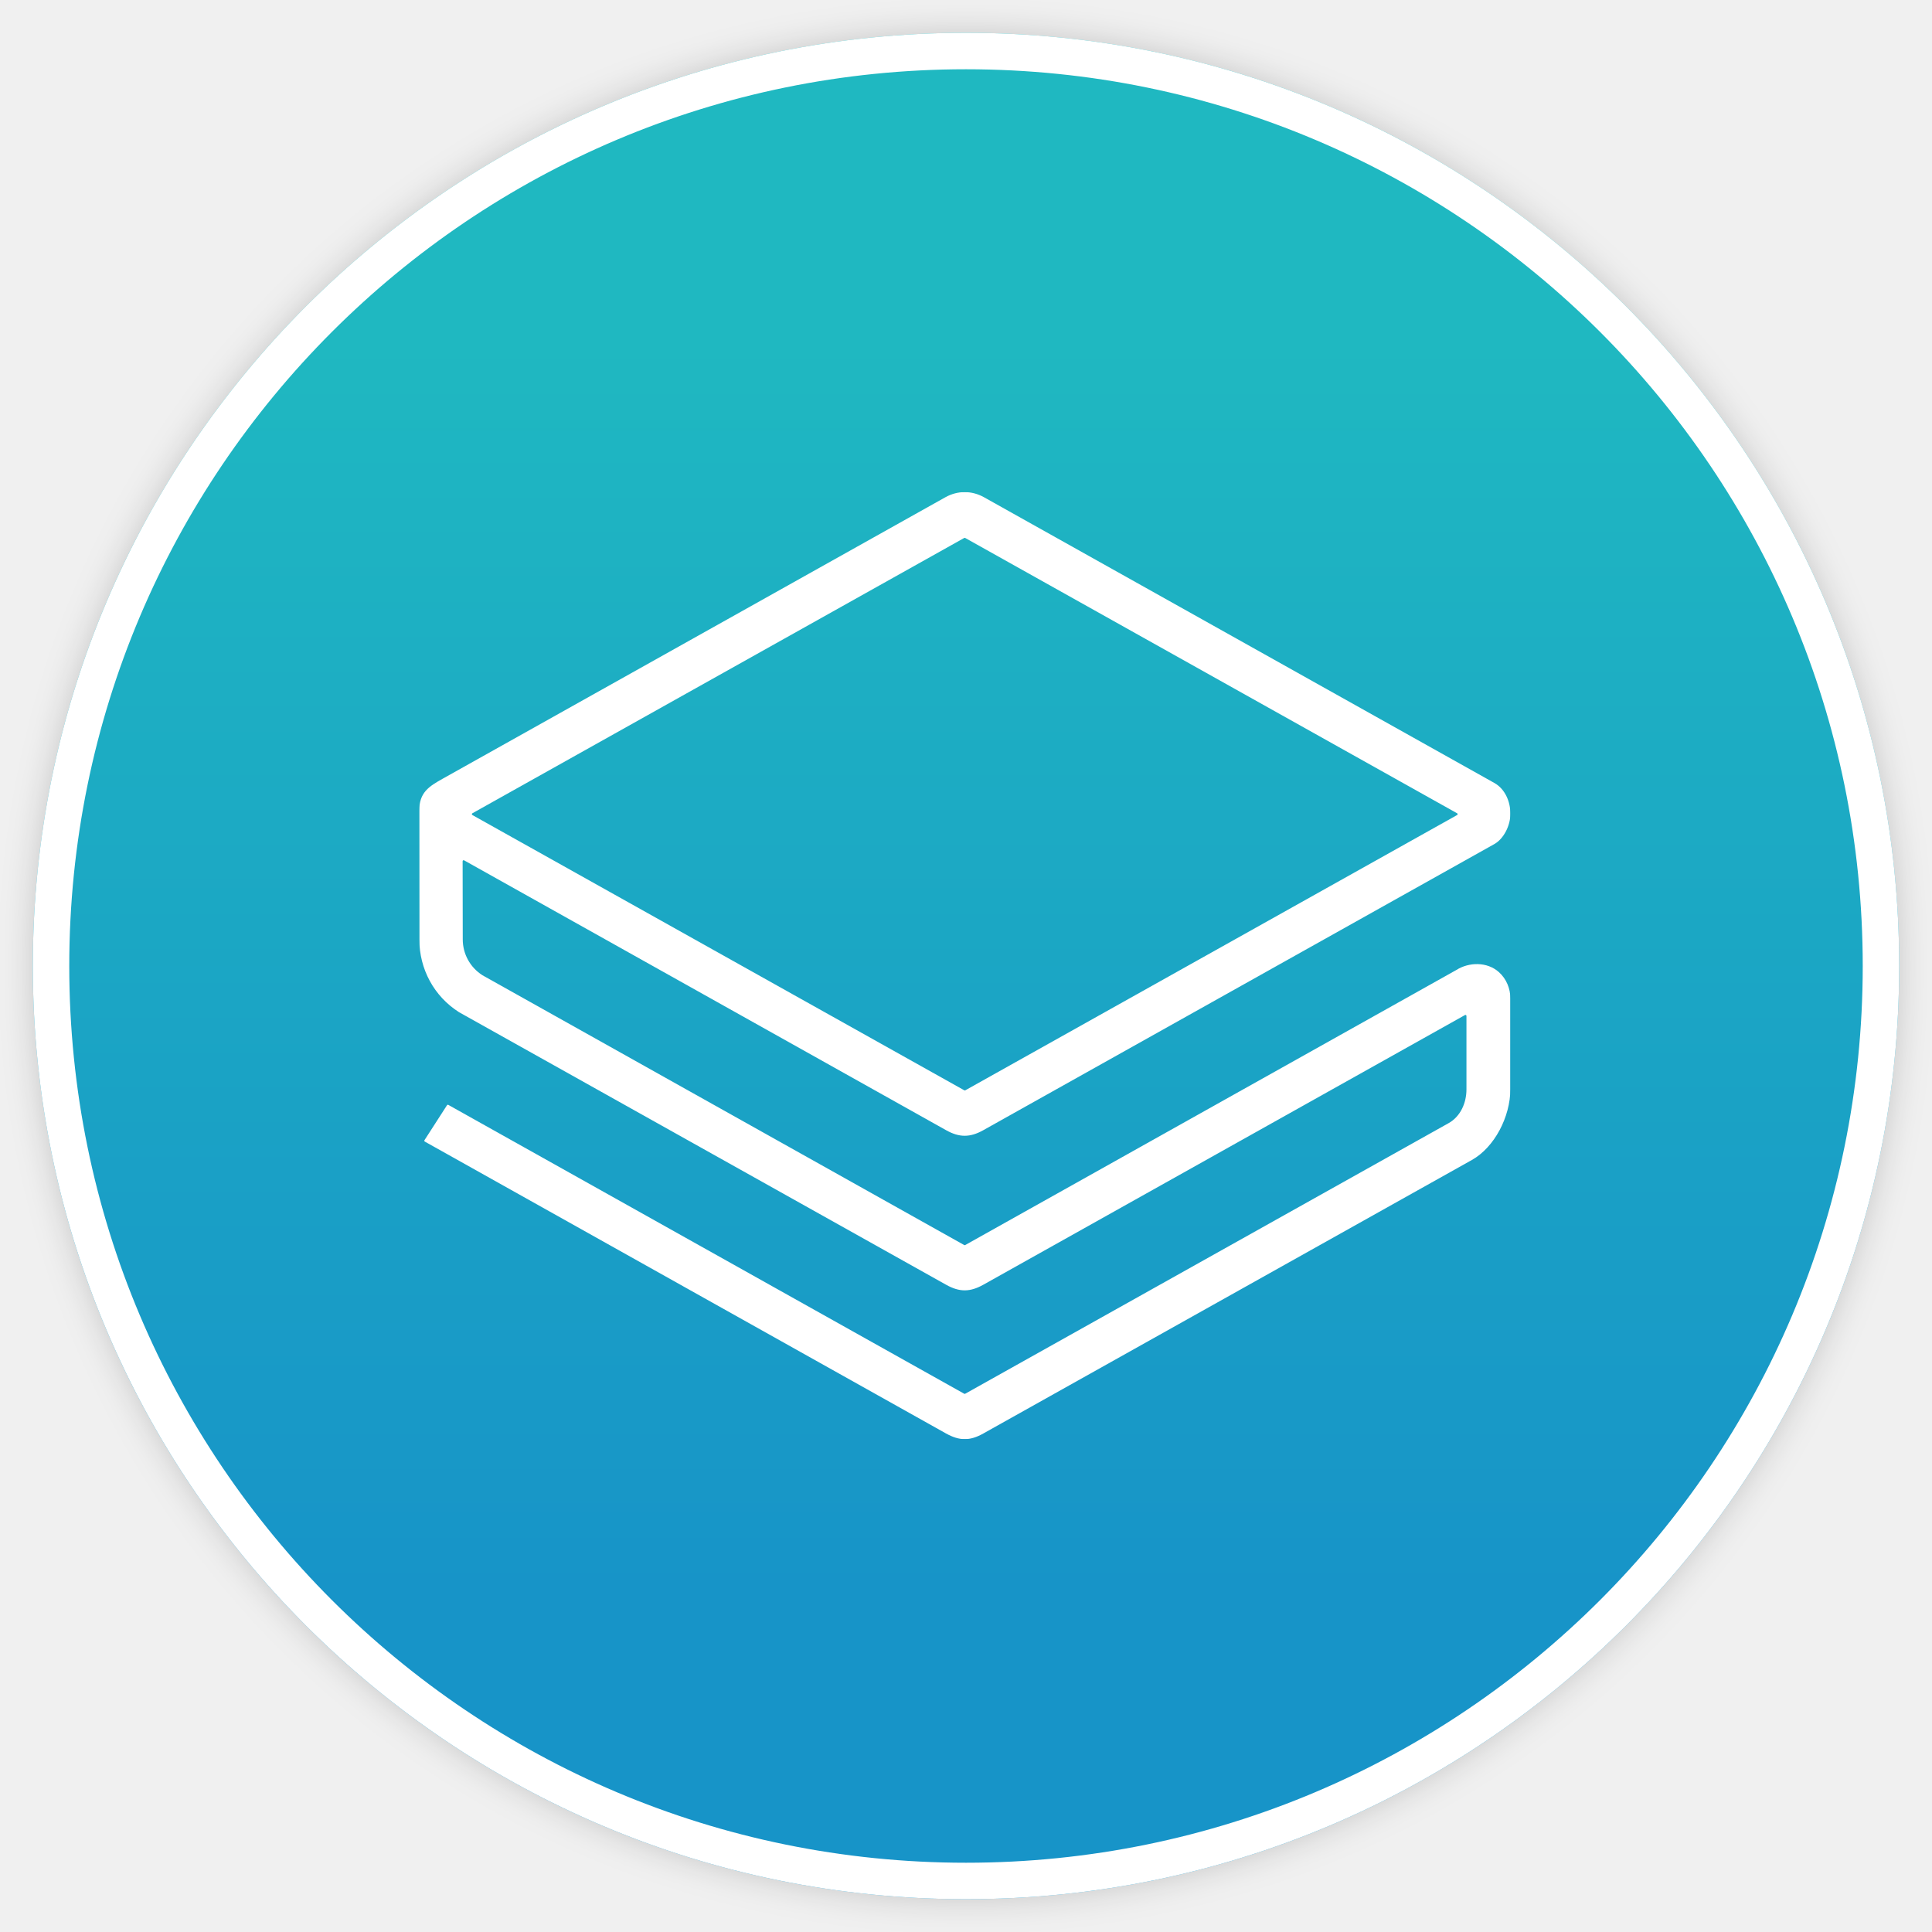
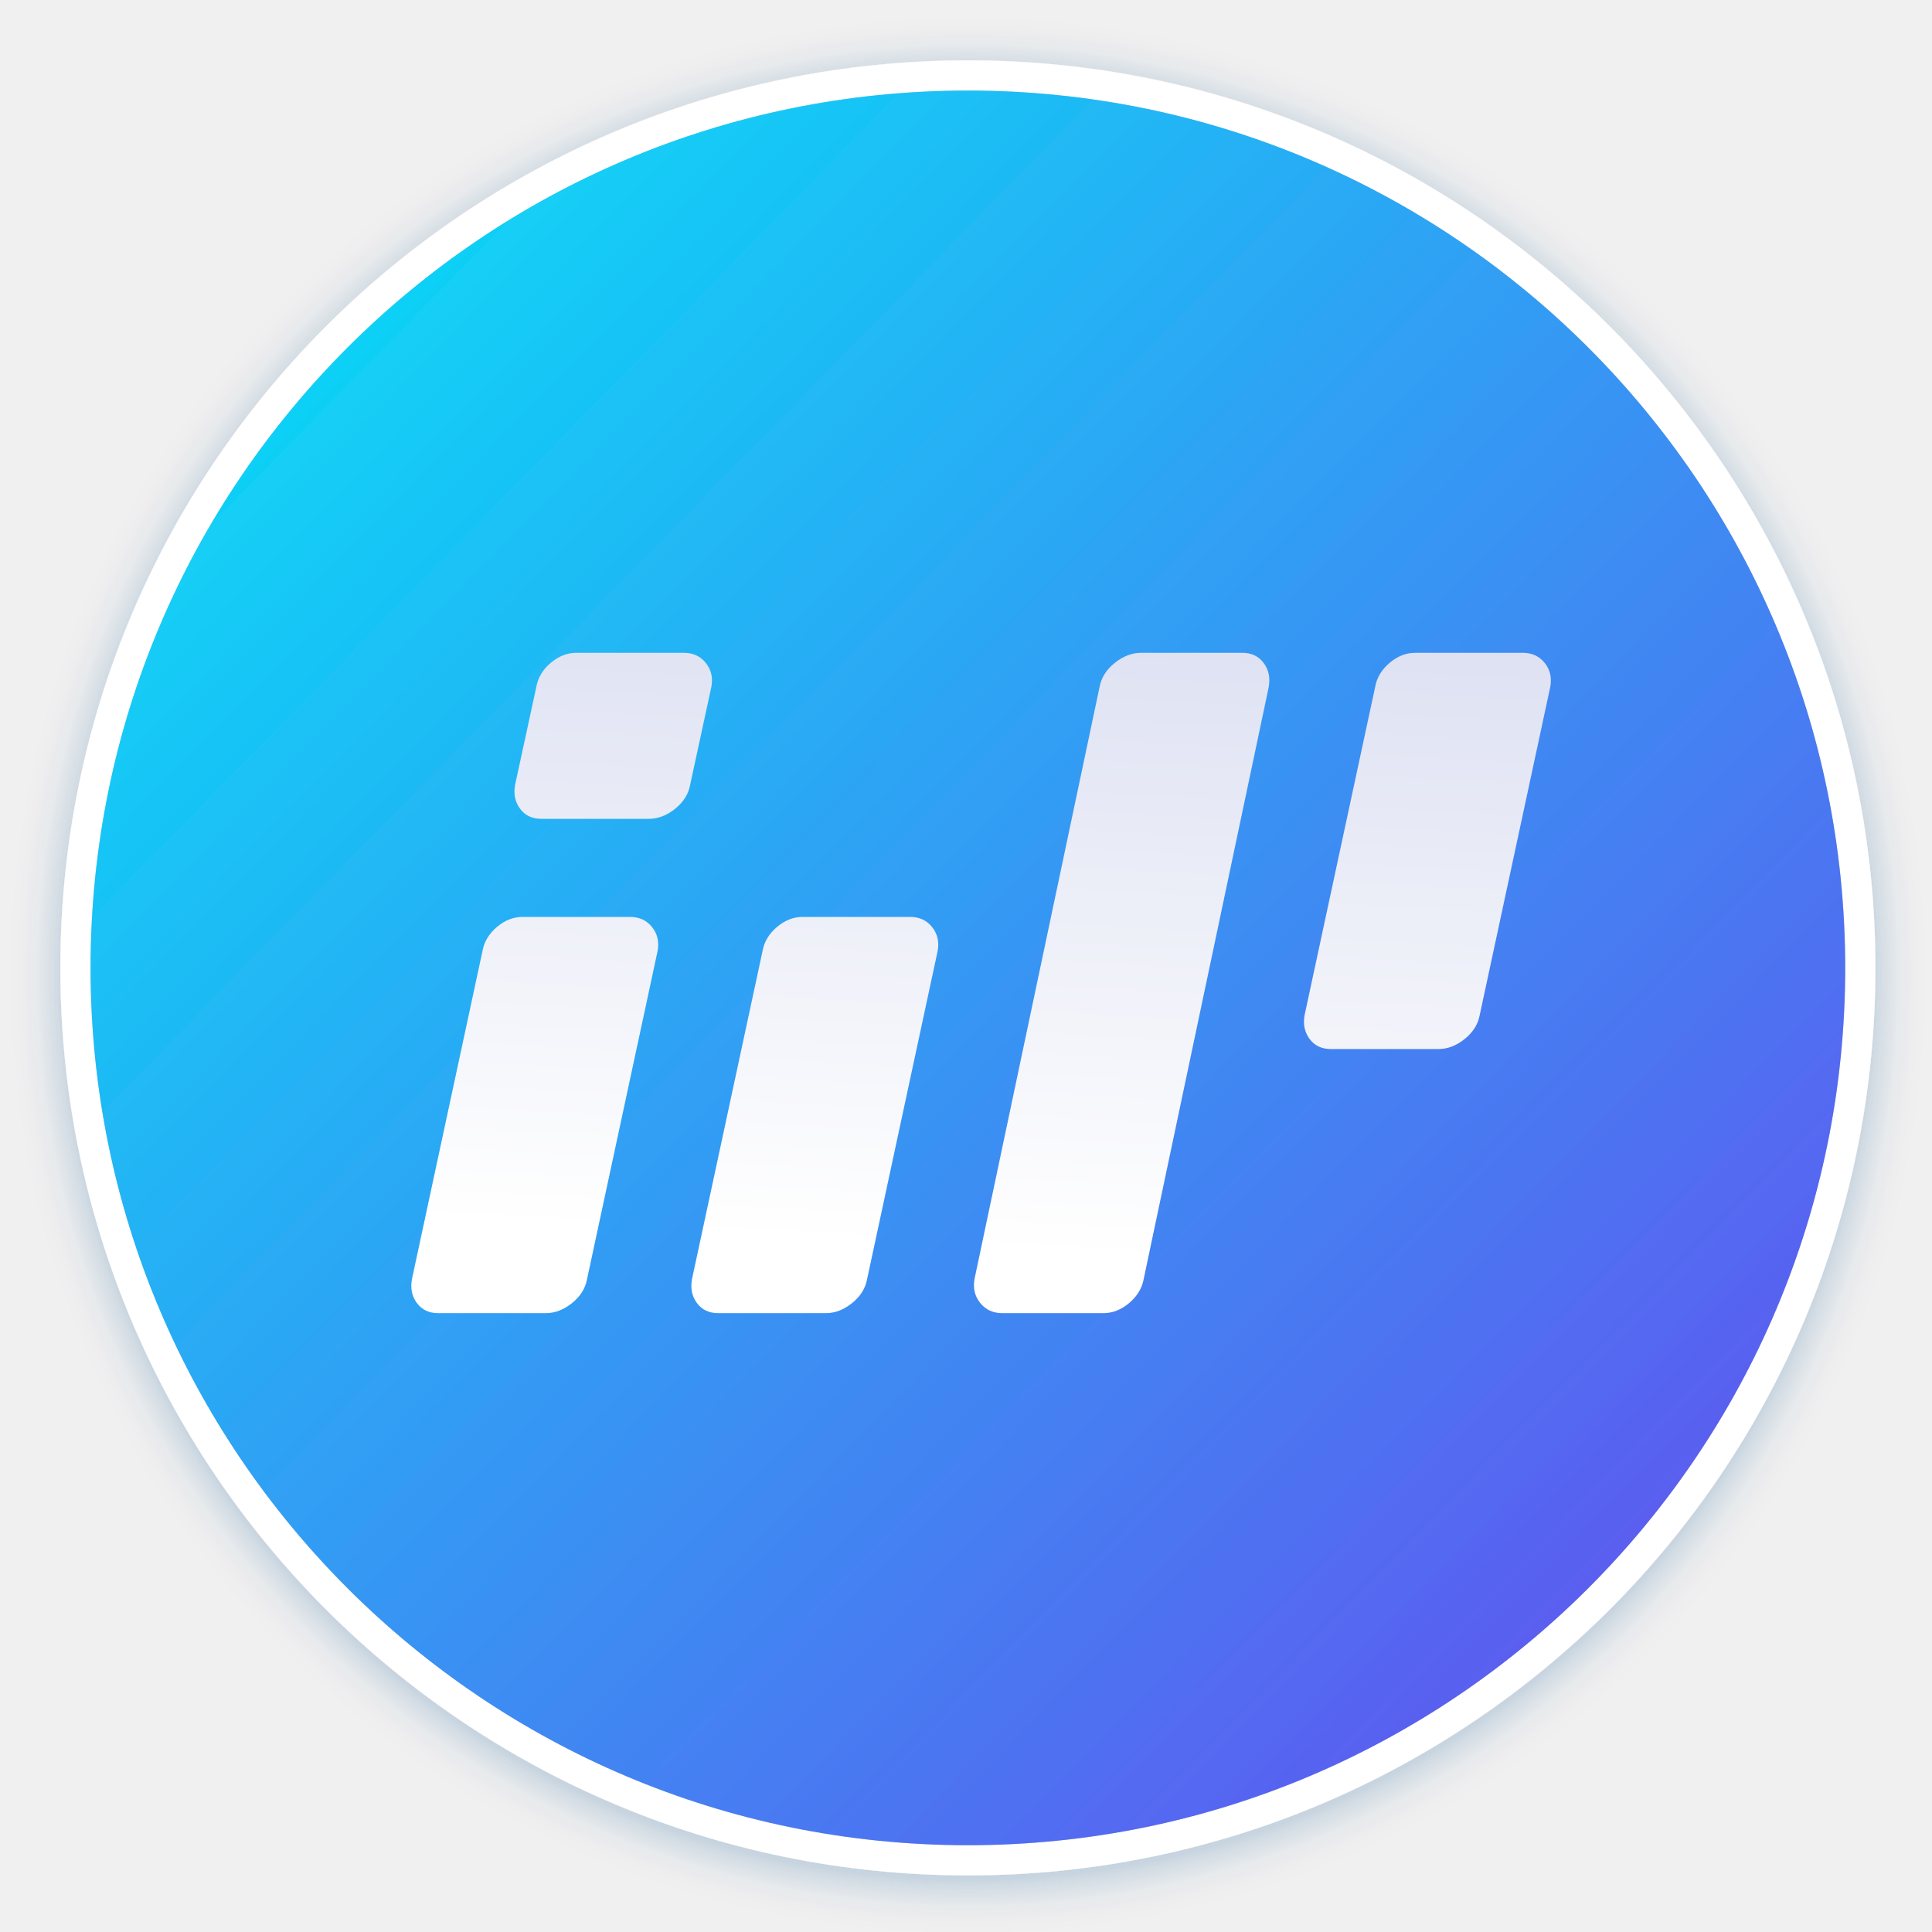
- <svg xmlns="http://www.w3.org/2000/svg" xmlns:xlink="http://www.w3.org/1999/xlink" width="530px" height="530px" viewBox="0 0 530 530" version="1.1">
+ <svg xmlns="http://www.w3.org/2000/svg" xmlns:xlink="http://www.w3.org/1999/xlink" width="512px" height="512px" viewBox="0 0 512 512" version="1.1">
  <defs>
-     <linearGradient x1="66.724%" y1="83.276%" x2="66.724%" y2="16.724%" id="linearGradient-1">
-       <stop stop-color="#1794C8" offset="0%" />
-       <stop stop-color="#1FB8C1" offset="100%" />
+     <filter x="-5.8%" y="-5.4%" width="111.6%" height="111.6%" filterUnits="objectBoundingBox" id="filter-1">
+       <feOffset dx="0" dy="2" in="SourceAlpha" result="shadowOffsetOuter1" />
+       <feGaussianBlur stdDeviation="6" in="shadowOffsetOuter1" result="shadowBlurOuter1" />
+       <feColorMatrix values="0 0 0 0 0   0 0 0 0 0.079   0 0 0 0 0.279  0 0 0 0.3 0" type="matrix" in="shadowBlurOuter1" result="shadowMatrixOuter1" />
+       <feMerge>
+         <feMergeNode in="shadowMatrixOuter1" />
+         <feMergeNode in="SourceGraphic" />
+       </feMerge>
+     </filter>
+     <circle id="path-2" cx="232.5" cy="232.5" r="232.5" />
+     <linearGradient x1="0%" y1="0.578%" x2="102%" y2="100.411%" id="linearGradient-4">
+       <stop stop-color="#00EAF8" offset="0%" />
+       <stop stop-color="#4F70F1" offset="72.78%" />
+       <stop stop-color="#6D42EF" offset="100%" />
    </linearGradient>
-     <circle id="path-2" cx="256" cy="256" r="256" />
-     <filter x="-2.6%" y="-2.6%" width="105.3%" height="105.3%" filterUnits="objectBoundingBox" id="filter-3">
-       <feOffset dx="0" dy="0" in="SourceAlpha" result="shadowOffsetOuter1" />
-       <feGaussianBlur stdDeviation="4.5" in="shadowOffsetOuter1" result="shadowBlurOuter1" />
-       <feComposite in="shadowBlurOuter1" in2="SourceAlpha" operator="out" result="shadowBlurOuter1" />
-       <feColorMatrix values="0 0 0 0 0   0 0 0 0 0   0 0 0 0 0  0 0 0 0.175 0" type="matrix" in="shadowBlurOuter1" />
-     </filter>
-     <polygon id="path-4" points="299.341 0 299.341 259.794 0 259.794 0 0" />
+     <linearGradient x1="82.36%" y1="93.876%" x2="95.814%" y2="-46.234%" id="linearGradient-5">
+       <stop stop-color="#FFFFFF" offset="0%" />
+       <stop stop-color="#FFFFFF" offset="0%" />
+       <stop stop-color="#CED3EC" offset="100%" />
+     </linearGradient>
  </defs>
-   <g id="Page-1" stroke="none" stroke-width="1" fill="none" fill-rule="evenodd">
-     <g id="icon" transform="translate(9, 9)">
-       <g id="body">
-         <use fill="black" fill-opacity="1" filter="url(#filter-3)" xlink:href="#path-2" />
-         <use fill="url(#linearGradient-1)" fill-rule="evenodd" xlink:href="#path-2" />
-         <circle stroke="#FFFFFF" stroke-width="10" cx="256" cy="256" r="251" />
+   <g id="Artboard-5" stroke="none" stroke-width="1" fill="none" fill-rule="evenodd">
+     <g id="Group" transform="translate(24, 24)">
+       <g id="Rectangle-2" filter="url(#filter-1)">
+         <mask id="mask-3" fill="white">
+           <use xlink:href="#path-2" />
+         </mask>
+         <g id="Mask">
+           <use fill="#D8D8D8" fill-rule="evenodd" xlink:href="#path-2" />
+           <circle stroke="#FFFFFF" stroke-width="8" cx="232.5" cy="232.5" r="236.5" />
+         </g>
+         <rect fill="url(#linearGradient-4)" mask="url(#mask-3)" x="-3" y="-3" width="472.618" height="472.618" />
      </g>
-       <g id="logo" transform="translate(106, 126)">
-         <mask id="mask-5" fill="white">
-           <use xlink:href="#path-4" />
-         </mask>
-         <g id="path-1" />
-         <path d="M14.569,88.577 L149.524,164.096 C149.614,164.152 149.727,164.152 149.817,164.096 L284.743,88.578 C284.914,88.471 284.914,88.223 284.744,88.115 L149.792,12.584 C149.702,12.526 149.586,12.527 149.496,12.585 L14.566,88.116 C14.398,88.224 14.4,88.471 14.569,88.577 M144.511,258.236 L1.527,178.163 C1.399,178.08 1.363,177.911 1.444,177.784 L7.628,168.191 C7.71,168.064 7.879,168.027 8.007,168.109 L149.496,247.334 C149.586,247.392 149.702,247.392 149.792,247.334 L282.397,173.107 C285.653,171.28 287.288,167.571 287.288,163.849 L287.288,143.696 C287.288,143.48 287.05,143.348 286.867,143.465 L154.749,217.438 C151.108,219.476 148.229,219.504 144.547,217.444 L10.933,142.676 C4.053,138.308 0.034,130.834 0.034,122.684 L0,87.472 C0,82.375 2.639,80.755 6.499,78.592 L144.34,1.413 C147.723,-0.475 151.596,-0.475 154.996,1.439 L294.944,79.79 C297.827,81.404 299.341,84.815 299.341,88.246 C299.341,91.486 297.507,95.113 294.944,96.548 L154.7,175.069 C151.113,177.074 148.175,177.074 144.583,175.066 L12.331,101.022 C12.149,100.907 11.911,101.038 11.911,101.254 L11.946,122.684 C11.946,126.704 13.971,130.392 17.365,132.546 L149.497,206.546 C149.587,206.604 149.702,206.604 149.791,206.546 L284.469,131.121 C287.959,128.898 292.942,128.793 296.173,131.664 C298.236,133.499 299.341,136.186 299.341,138.946 L299.339,163.757 C299.316,171.429 294.944,179.758 288.786,183.207 L154.715,258.267 C151.067,260.309 148.235,260.309 144.511,258.236" id="Fill-1" fill="#FFFFFF" fill-rule="nonzero" mask="url(#mask-5)" />
-       </g>
+       <path d="M157.235,149 C159.665,149 161.598,149.889 163.034,151.667 C164.469,153.444 164.966,155.556 164.525,158 L158.892,184 C158.45,186.444 157.125,188.556 154.916,190.333 C152.706,192.111 150.387,193 147.957,193 L119.461,193 C117.031,193 115.153,192.111 113.828,190.333 C112.503,188.556 112.061,186.444 112.503,184 L118.136,158 C118.577,155.556 119.847,153.444 121.946,151.667 C124.045,149.889 126.309,149 128.739,149 L157.235,149 Z M142.983,218.995 C145.413,218.995 147.347,219.884 148.783,221.662 C150.22,223.44 150.717,225.551 150.275,227.995 L131.57,315 C131.128,317.444 129.802,319.556 127.592,321.333 C125.382,323.111 123.062,324 120.632,324 L92.126,324 C89.696,324 87.817,323.111 86.492,321.333 C85.166,319.556 84.724,317.444 85.166,315 L103.871,227.995 C104.313,225.551 105.583,223.44 107.683,221.662 C109.782,219.884 112.047,218.995 114.477,218.995 L142.983,218.995 Z M217.2,218.995 C219.631,218.995 221.565,219.884 223.001,221.662 C224.437,223.44 224.934,225.551 224.492,227.995 L205.787,315 C205.345,317.444 204.02,319.556 201.81,321.333 C199.6,323.111 197.28,324 194.849,324 L166.344,324 C163.913,324 162.035,323.111 160.709,321.333 C159.383,319.556 158.941,317.444 159.383,315 L178.089,227.995 C178.53,225.551 179.801,223.44 181.9,221.662 C184,219.884 186.264,218.995 188.695,218.995 L217.2,218.995 Z M379.552,149 C381.983,149 383.916,149.889 385.352,151.667 C386.789,153.444 387.286,155.556 386.844,158 L368.139,245.005 C367.697,247.449 366.371,249.56 364.161,251.338 C361.952,253.116 359.632,254.005 357.201,254.005 L328.696,254.005 C326.265,254.005 324.387,253.116 323.061,251.338 C321.735,249.56 321.293,247.449 321.735,245.005 L340.44,158 C340.882,155.556 342.153,153.444 344.252,151.667 C346.351,149.889 348.616,149 351.047,149 L379.552,149 Z M279.1,314.913 C278.654,317.381 277.371,319.513 275.252,321.308 C273.133,323.103 270.847,324 268.393,324 L241.626,324 C239.173,324 237.221,323.103 235.771,321.308 C234.321,319.513 233.819,317.381 234.265,314.913 L267.389,158.087 C267.835,155.619 269.173,153.487 271.404,151.692 C273.634,149.897 275.976,149 278.43,149 L305.197,149 C307.651,149 309.547,149.897 310.885,151.692 C312.223,153.487 312.669,155.619 312.223,158.087 L279.1,314.913 Z" id="i" fill="url(#linearGradient-5)" />
    </g>
  </g>
</svg>
